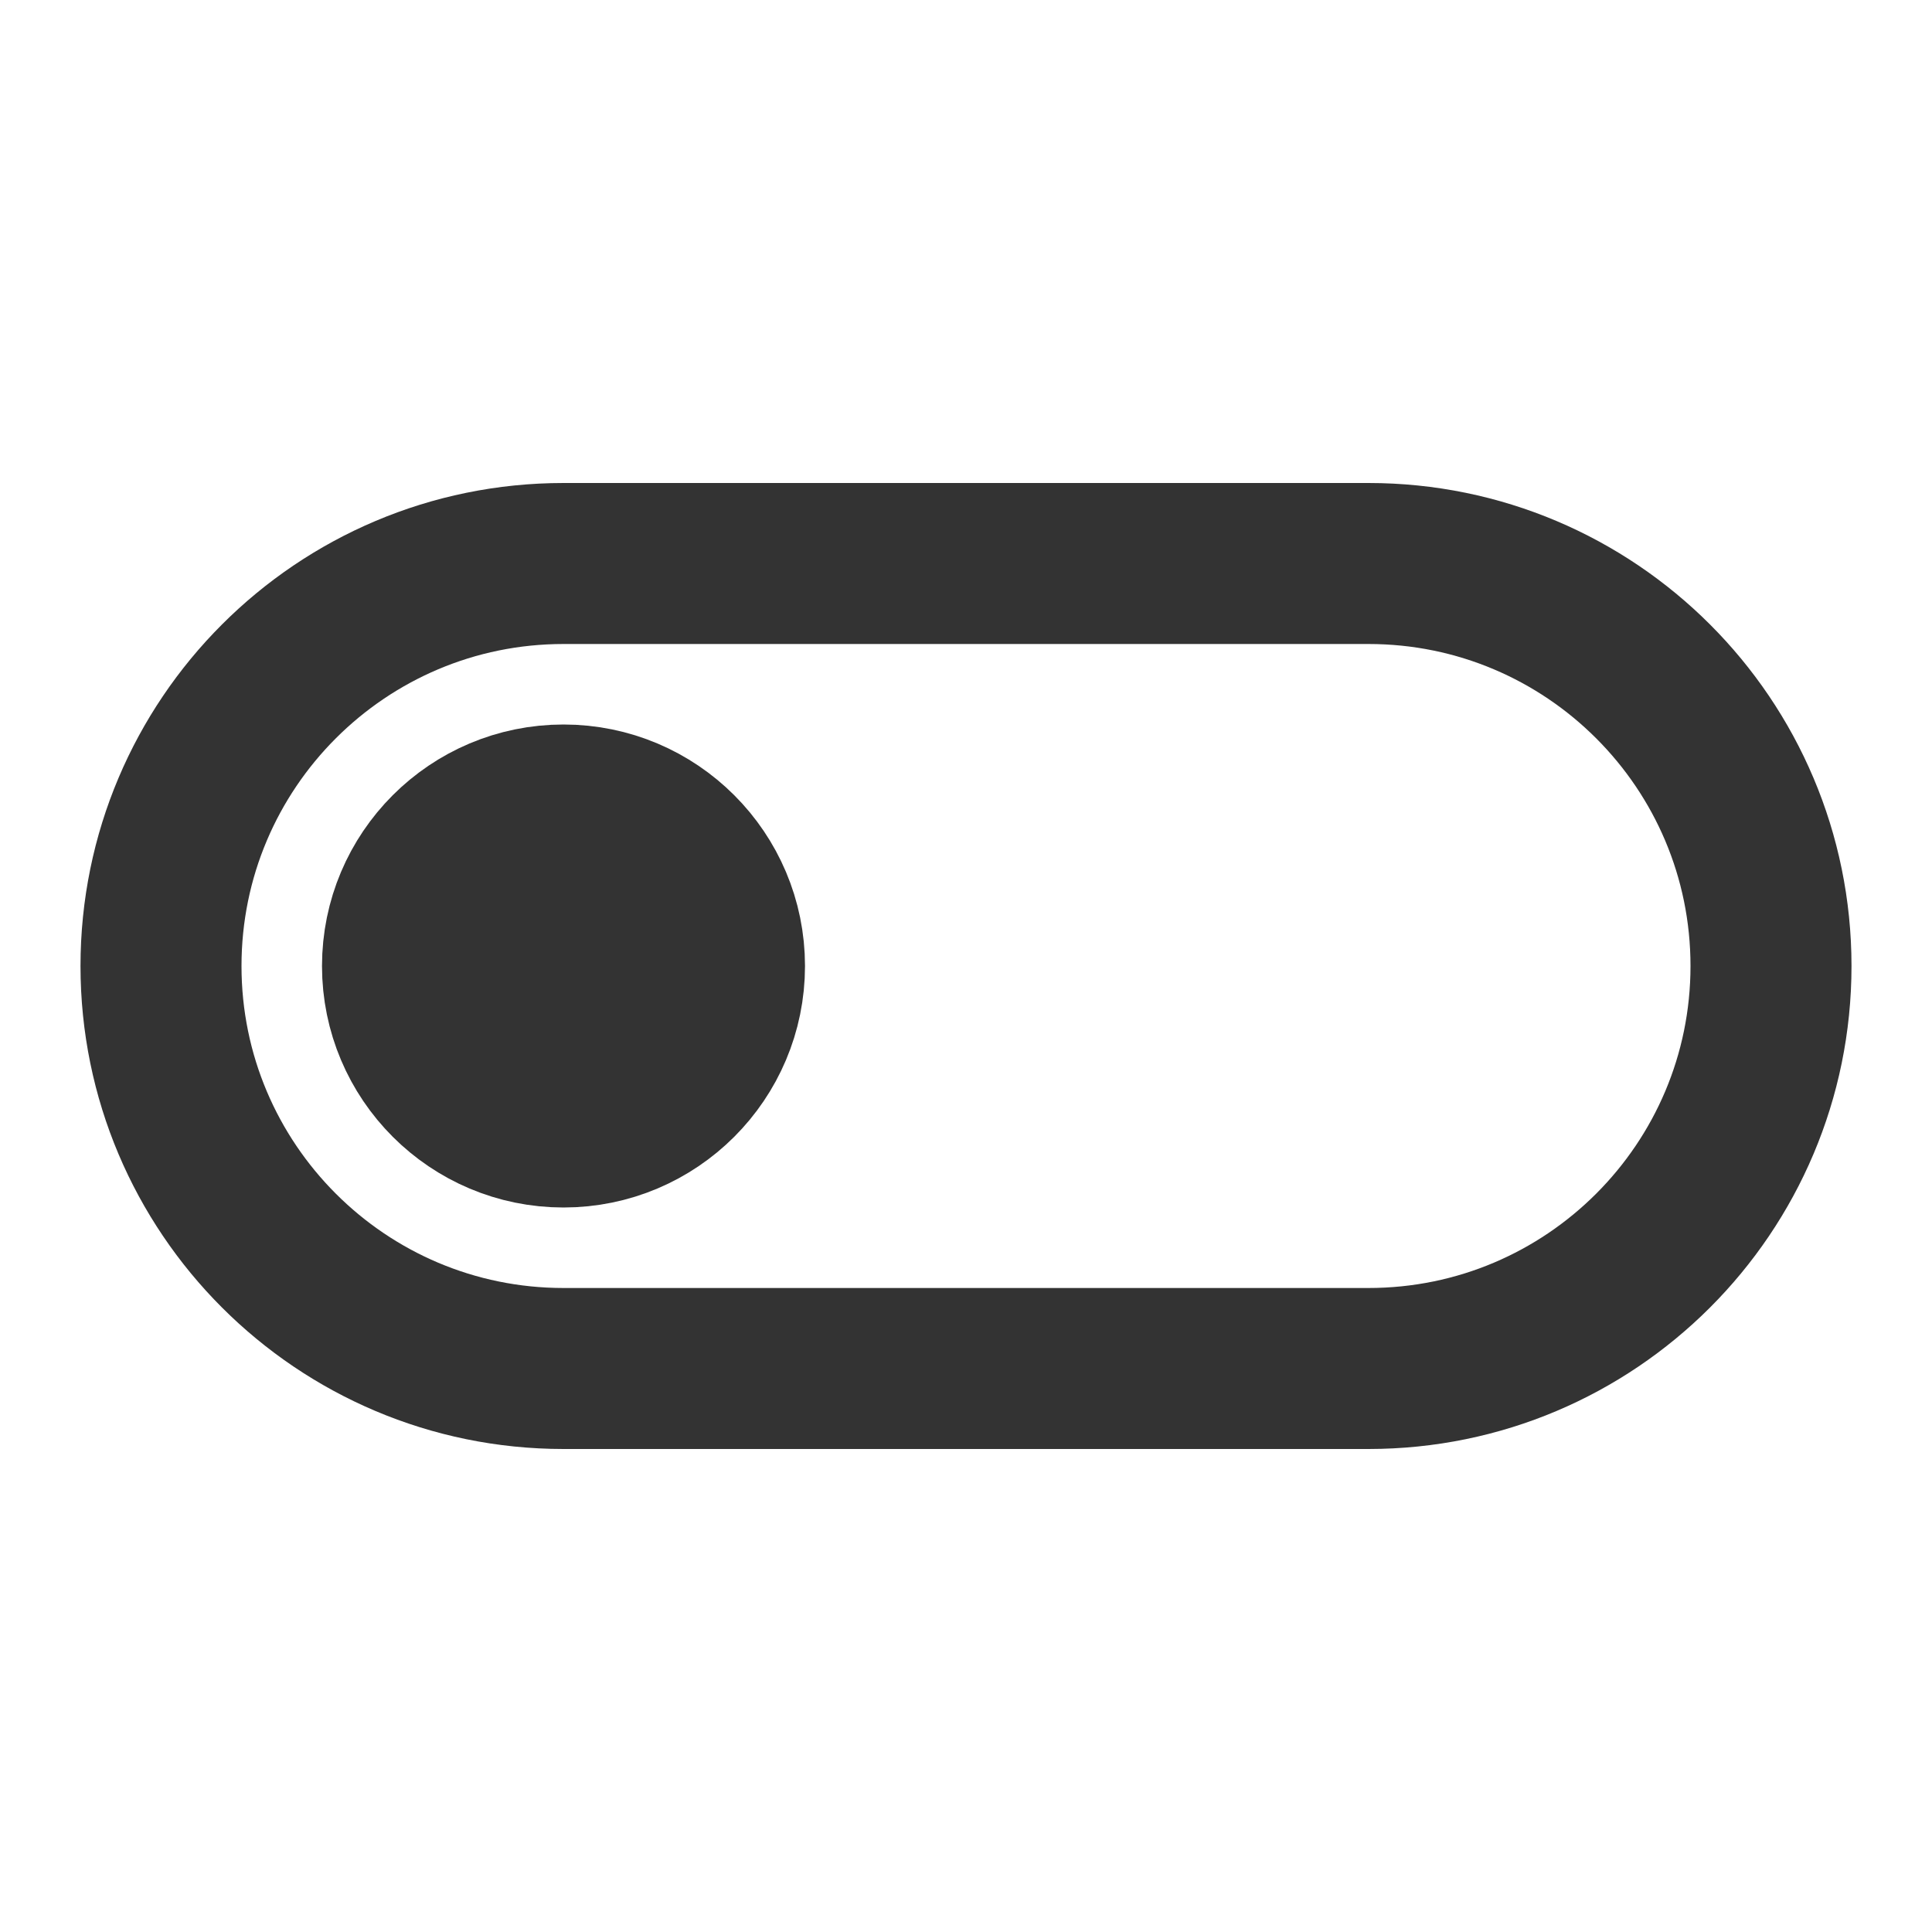
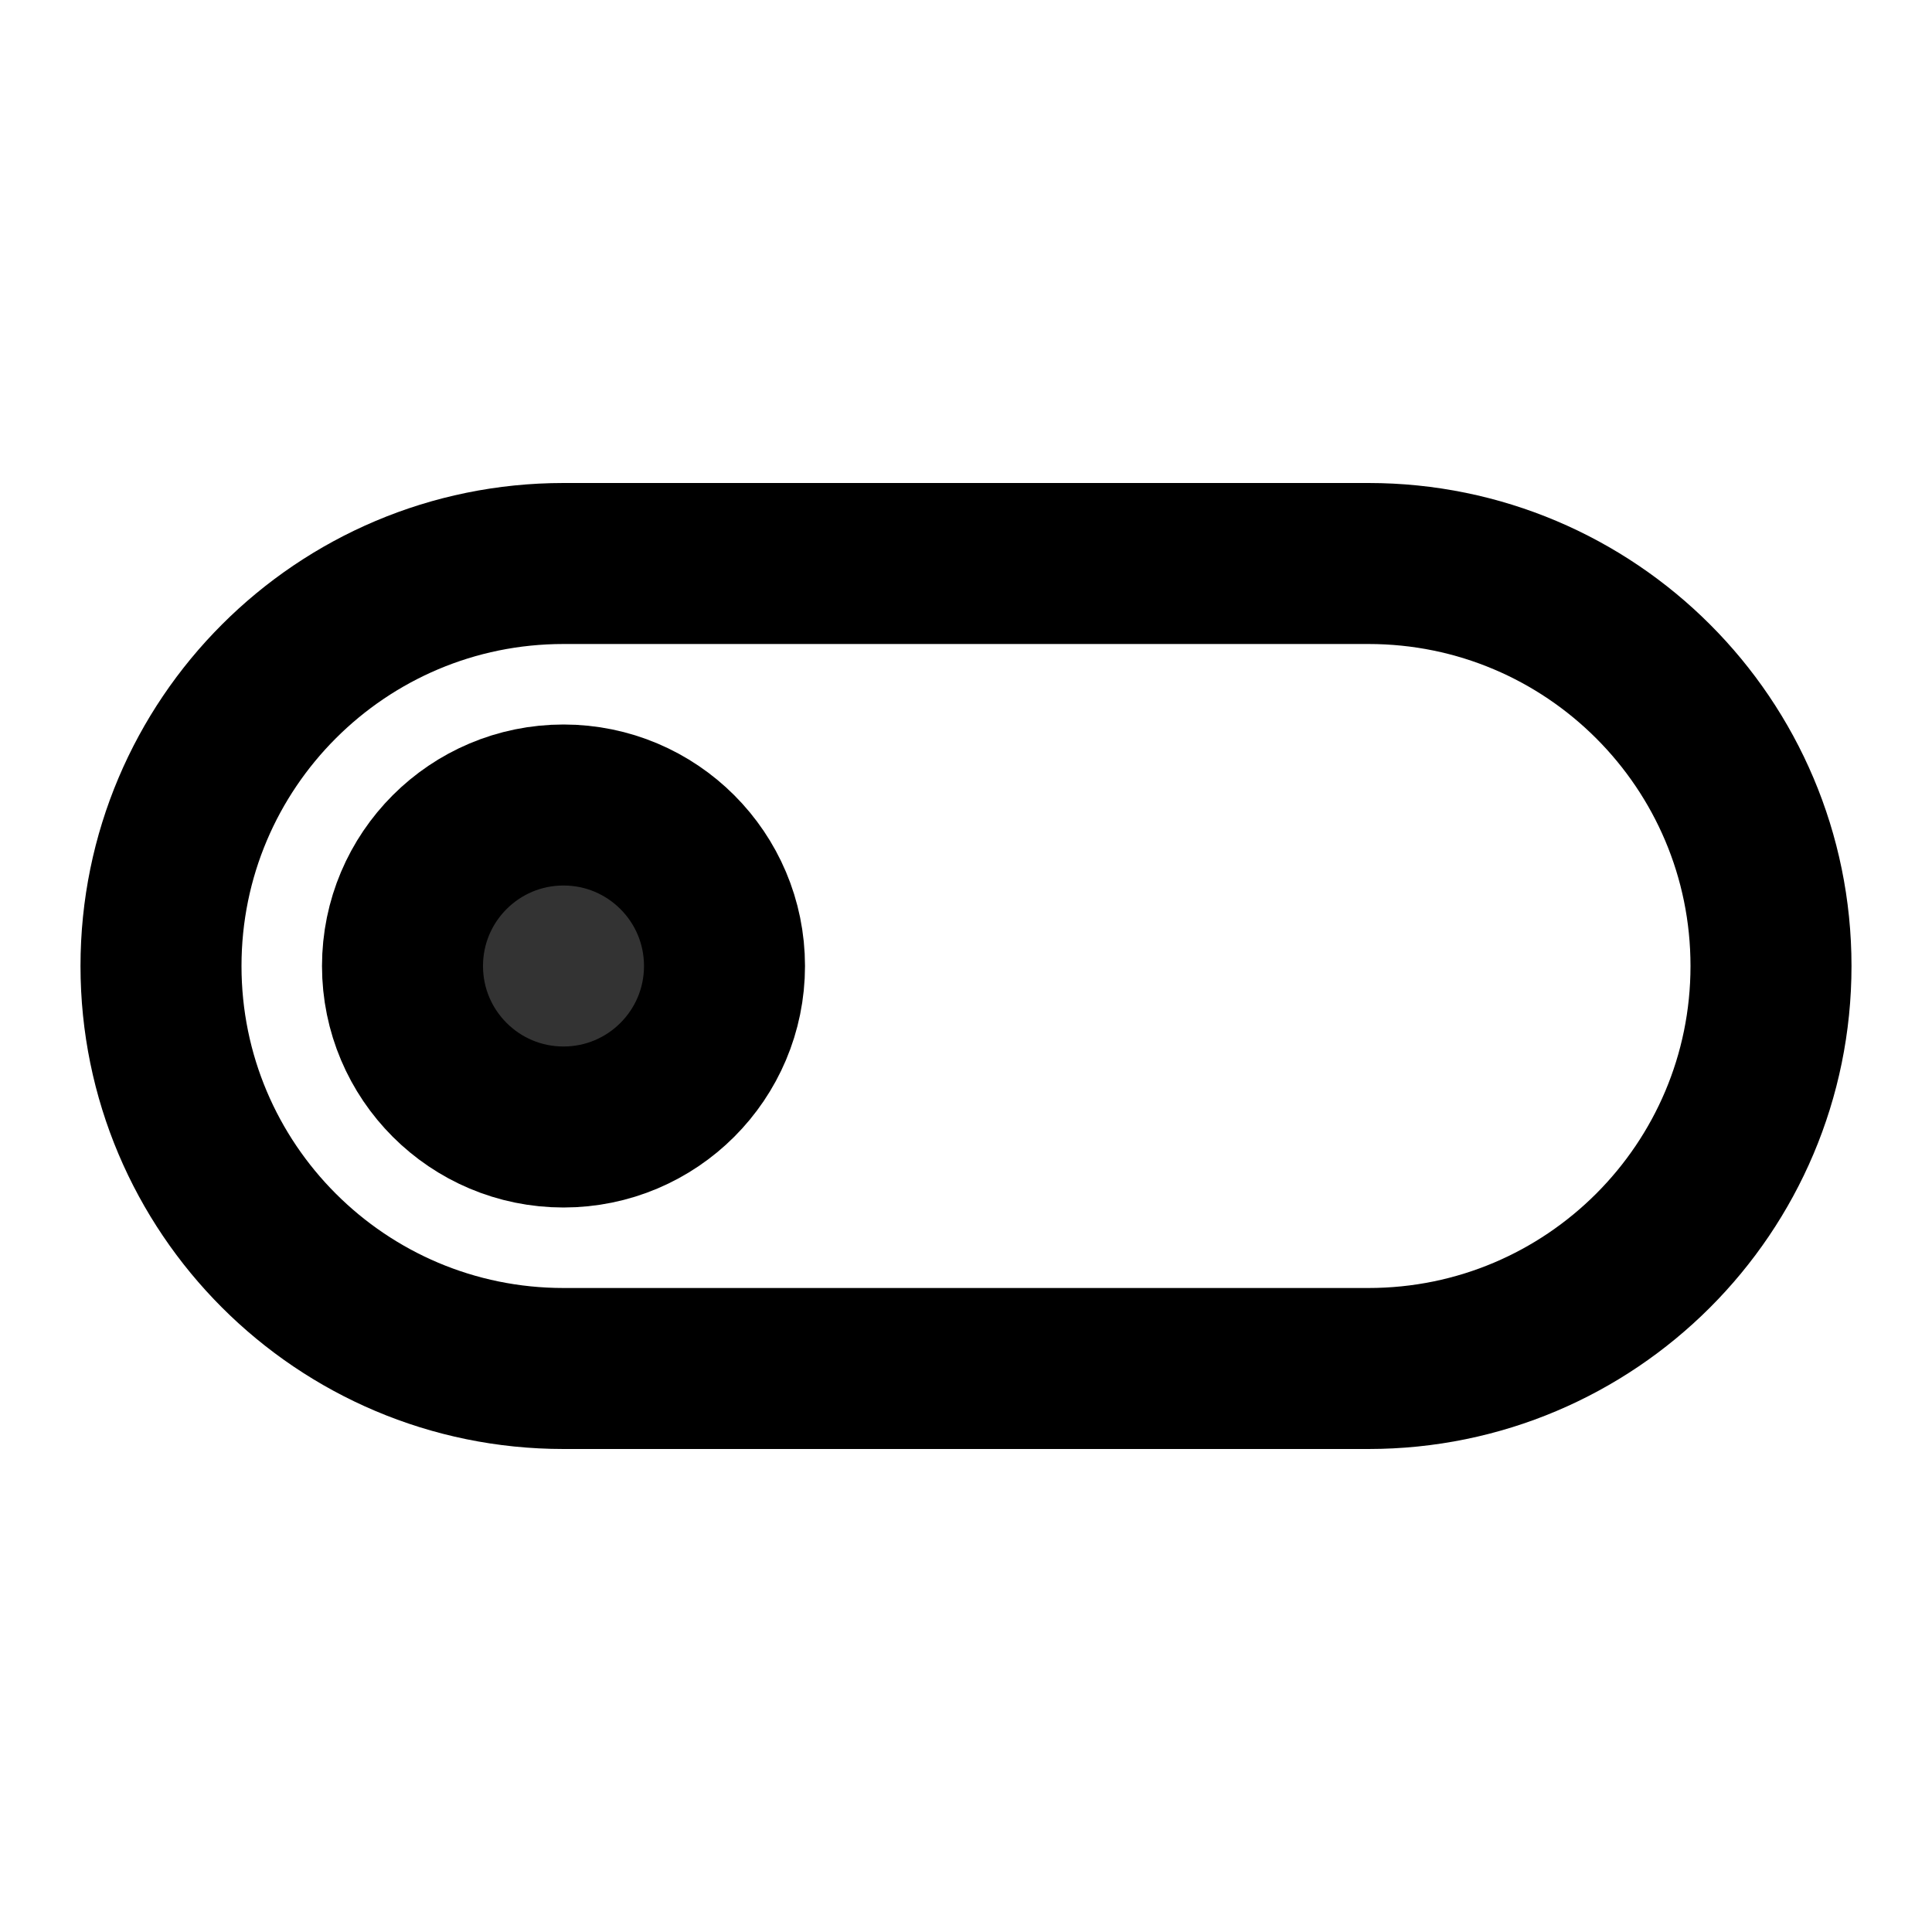
<svg xmlns="http://www.w3.org/2000/svg" width="24" height="24" viewBox="0 0 24 24" fill="none" stroke="currentColor" stroke-width="2" stroke-linecap="round" stroke-linejoin="round" class="hicon hicon-toggle-left-2">
-   <path d="M2 12C2 9.239 4.239 7 7 7H17C19.761 7 22 9.239 22 12V12C22 14.761 19.761 17 17 17H7C4.239 17 2 14.761 2 12V12Z" stroke="#333333" stroke-width="2" stroke-linecap="round" stroke-linejoin="round" />
-   <circle cx="7" cy="12" r="2" fill="#333333" stroke="#333333" stroke-width="2" stroke-linecap="round" stroke-linejoin="round" />
+   <path d="M2 12C2 9.239 4.239 7 7 7H17C19.761 7 22 9.239 22 12V12C22 14.761 19.761 17 17 17H7C4.239 17 2 14.761 2 12V12Z" stroke="currentColor" stroke-width="2" stroke-linecap="round" stroke-linejoin="round" />
+   <circle cx="7" cy="12" r="2" fill="#333333" stroke="currentColor" stroke-width="2" stroke-linecap="round" stroke-linejoin="round" />
</svg>
